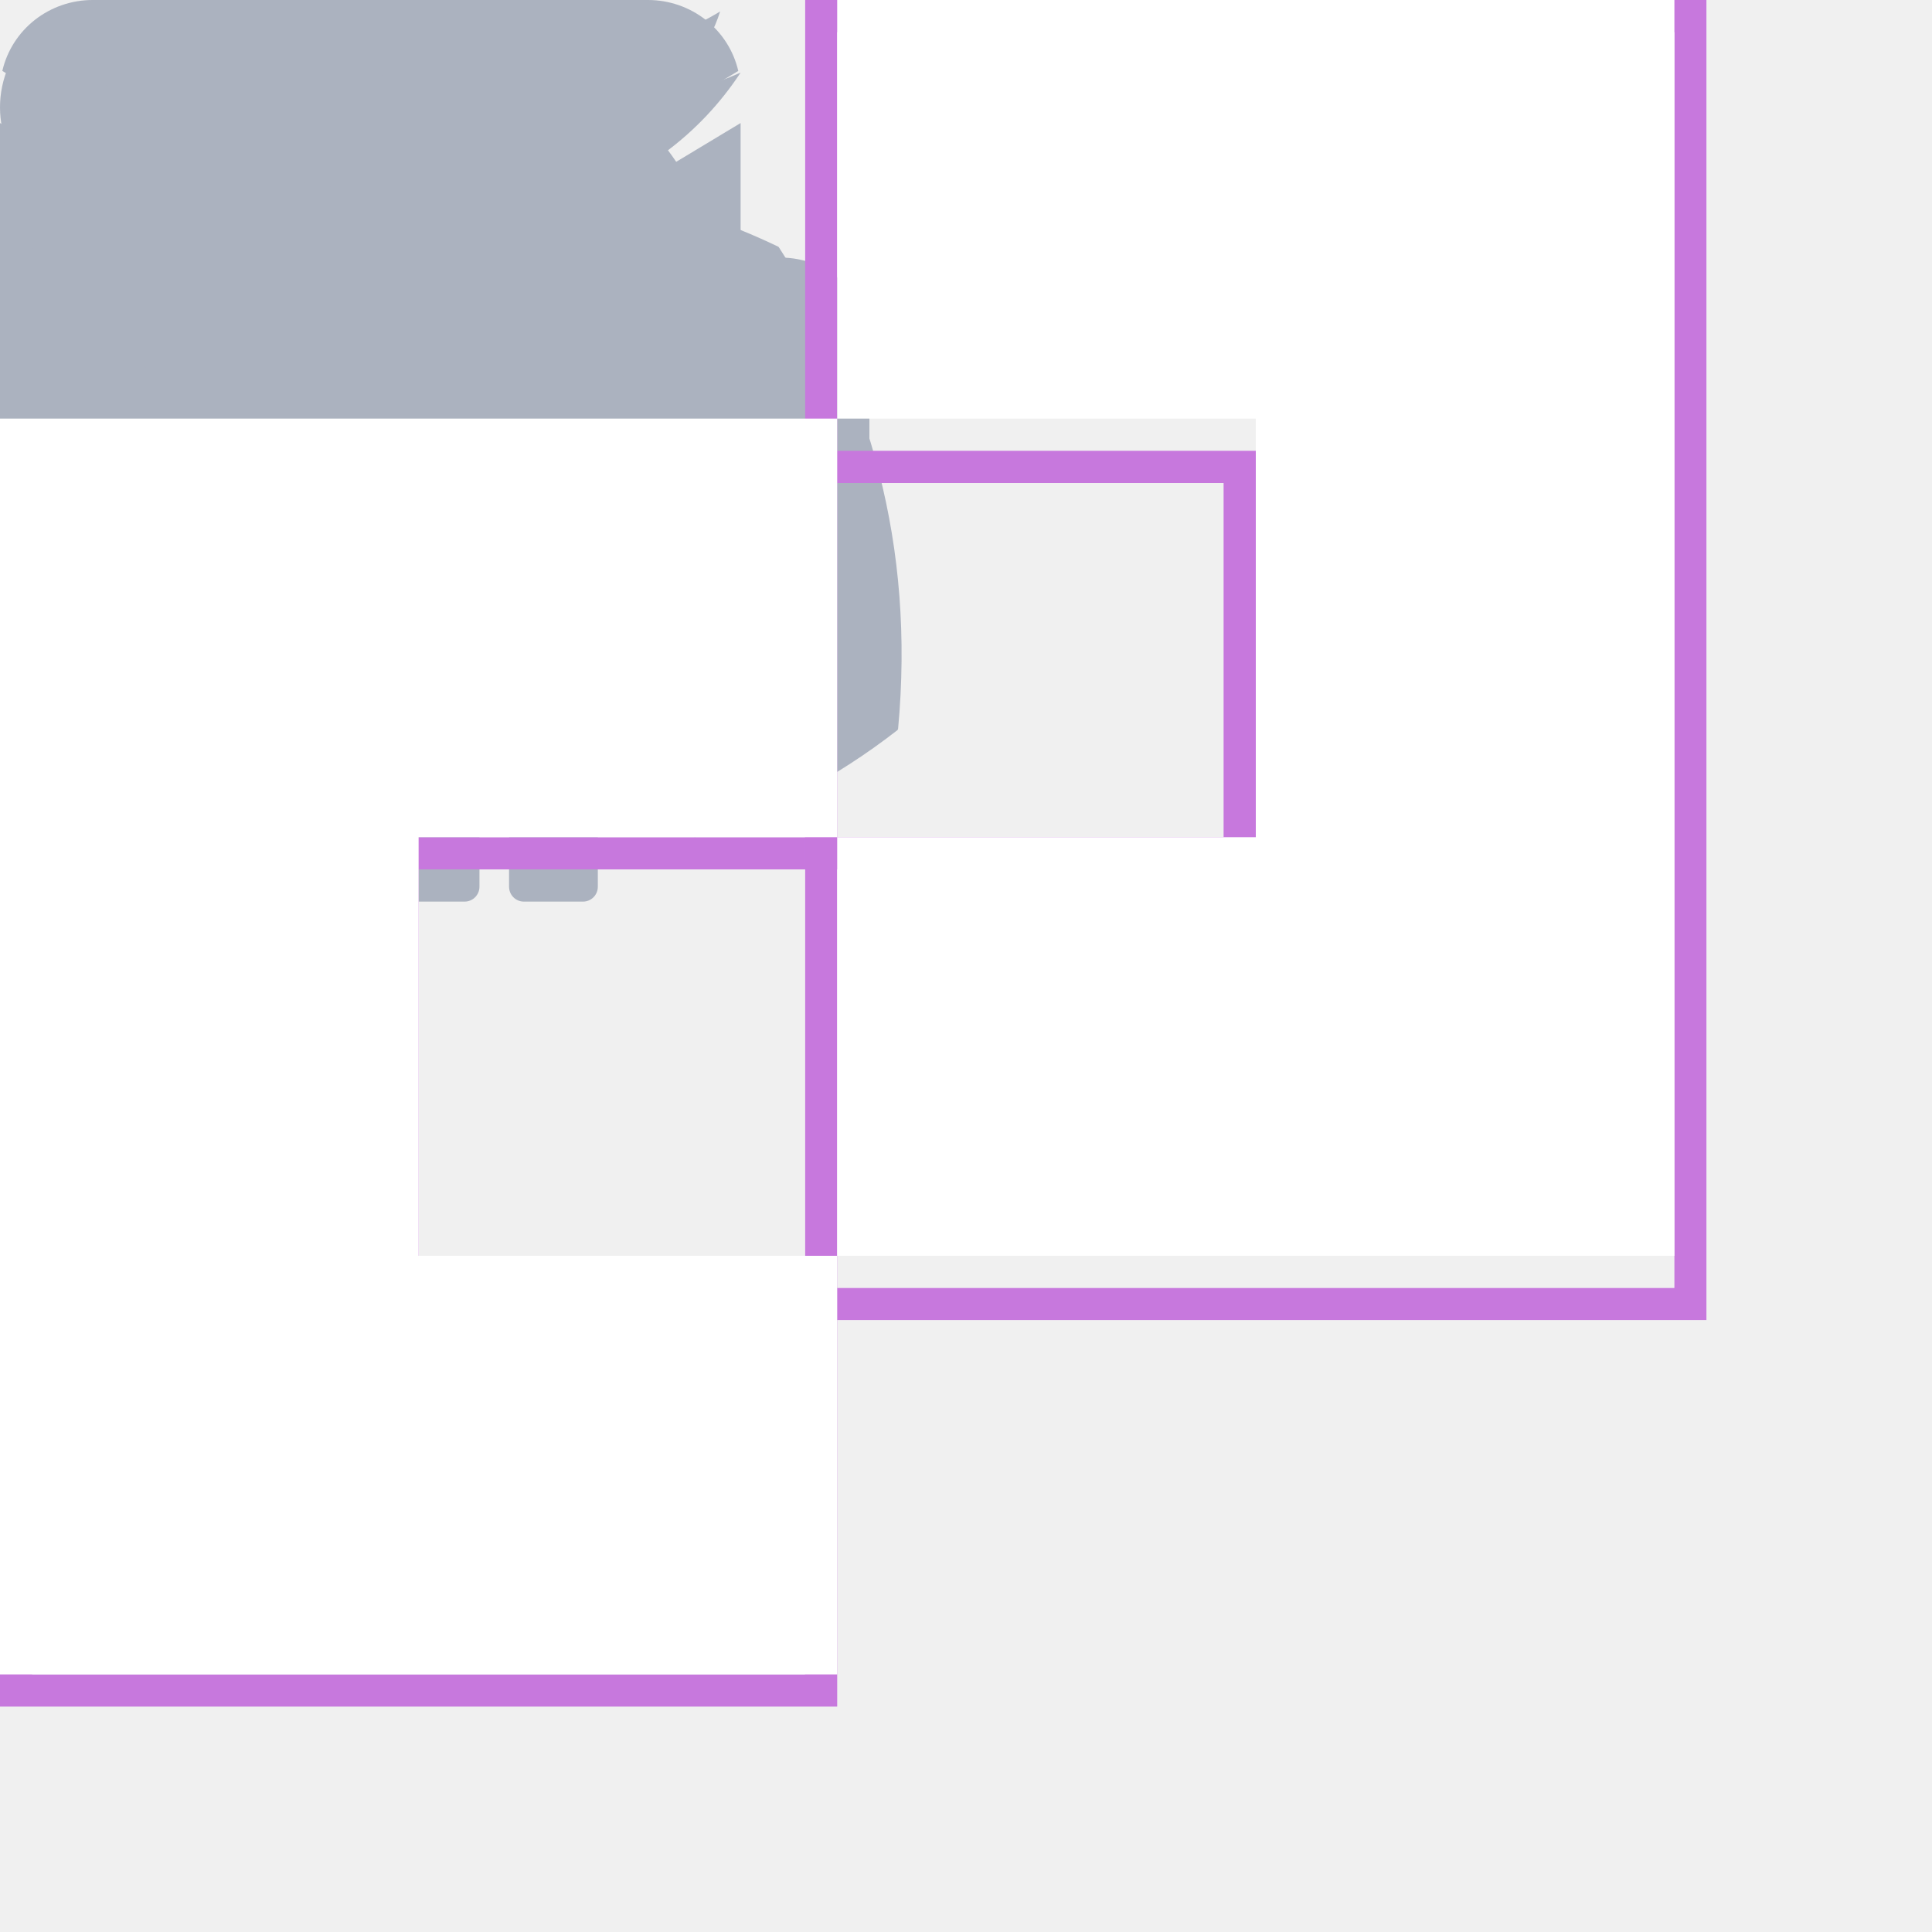
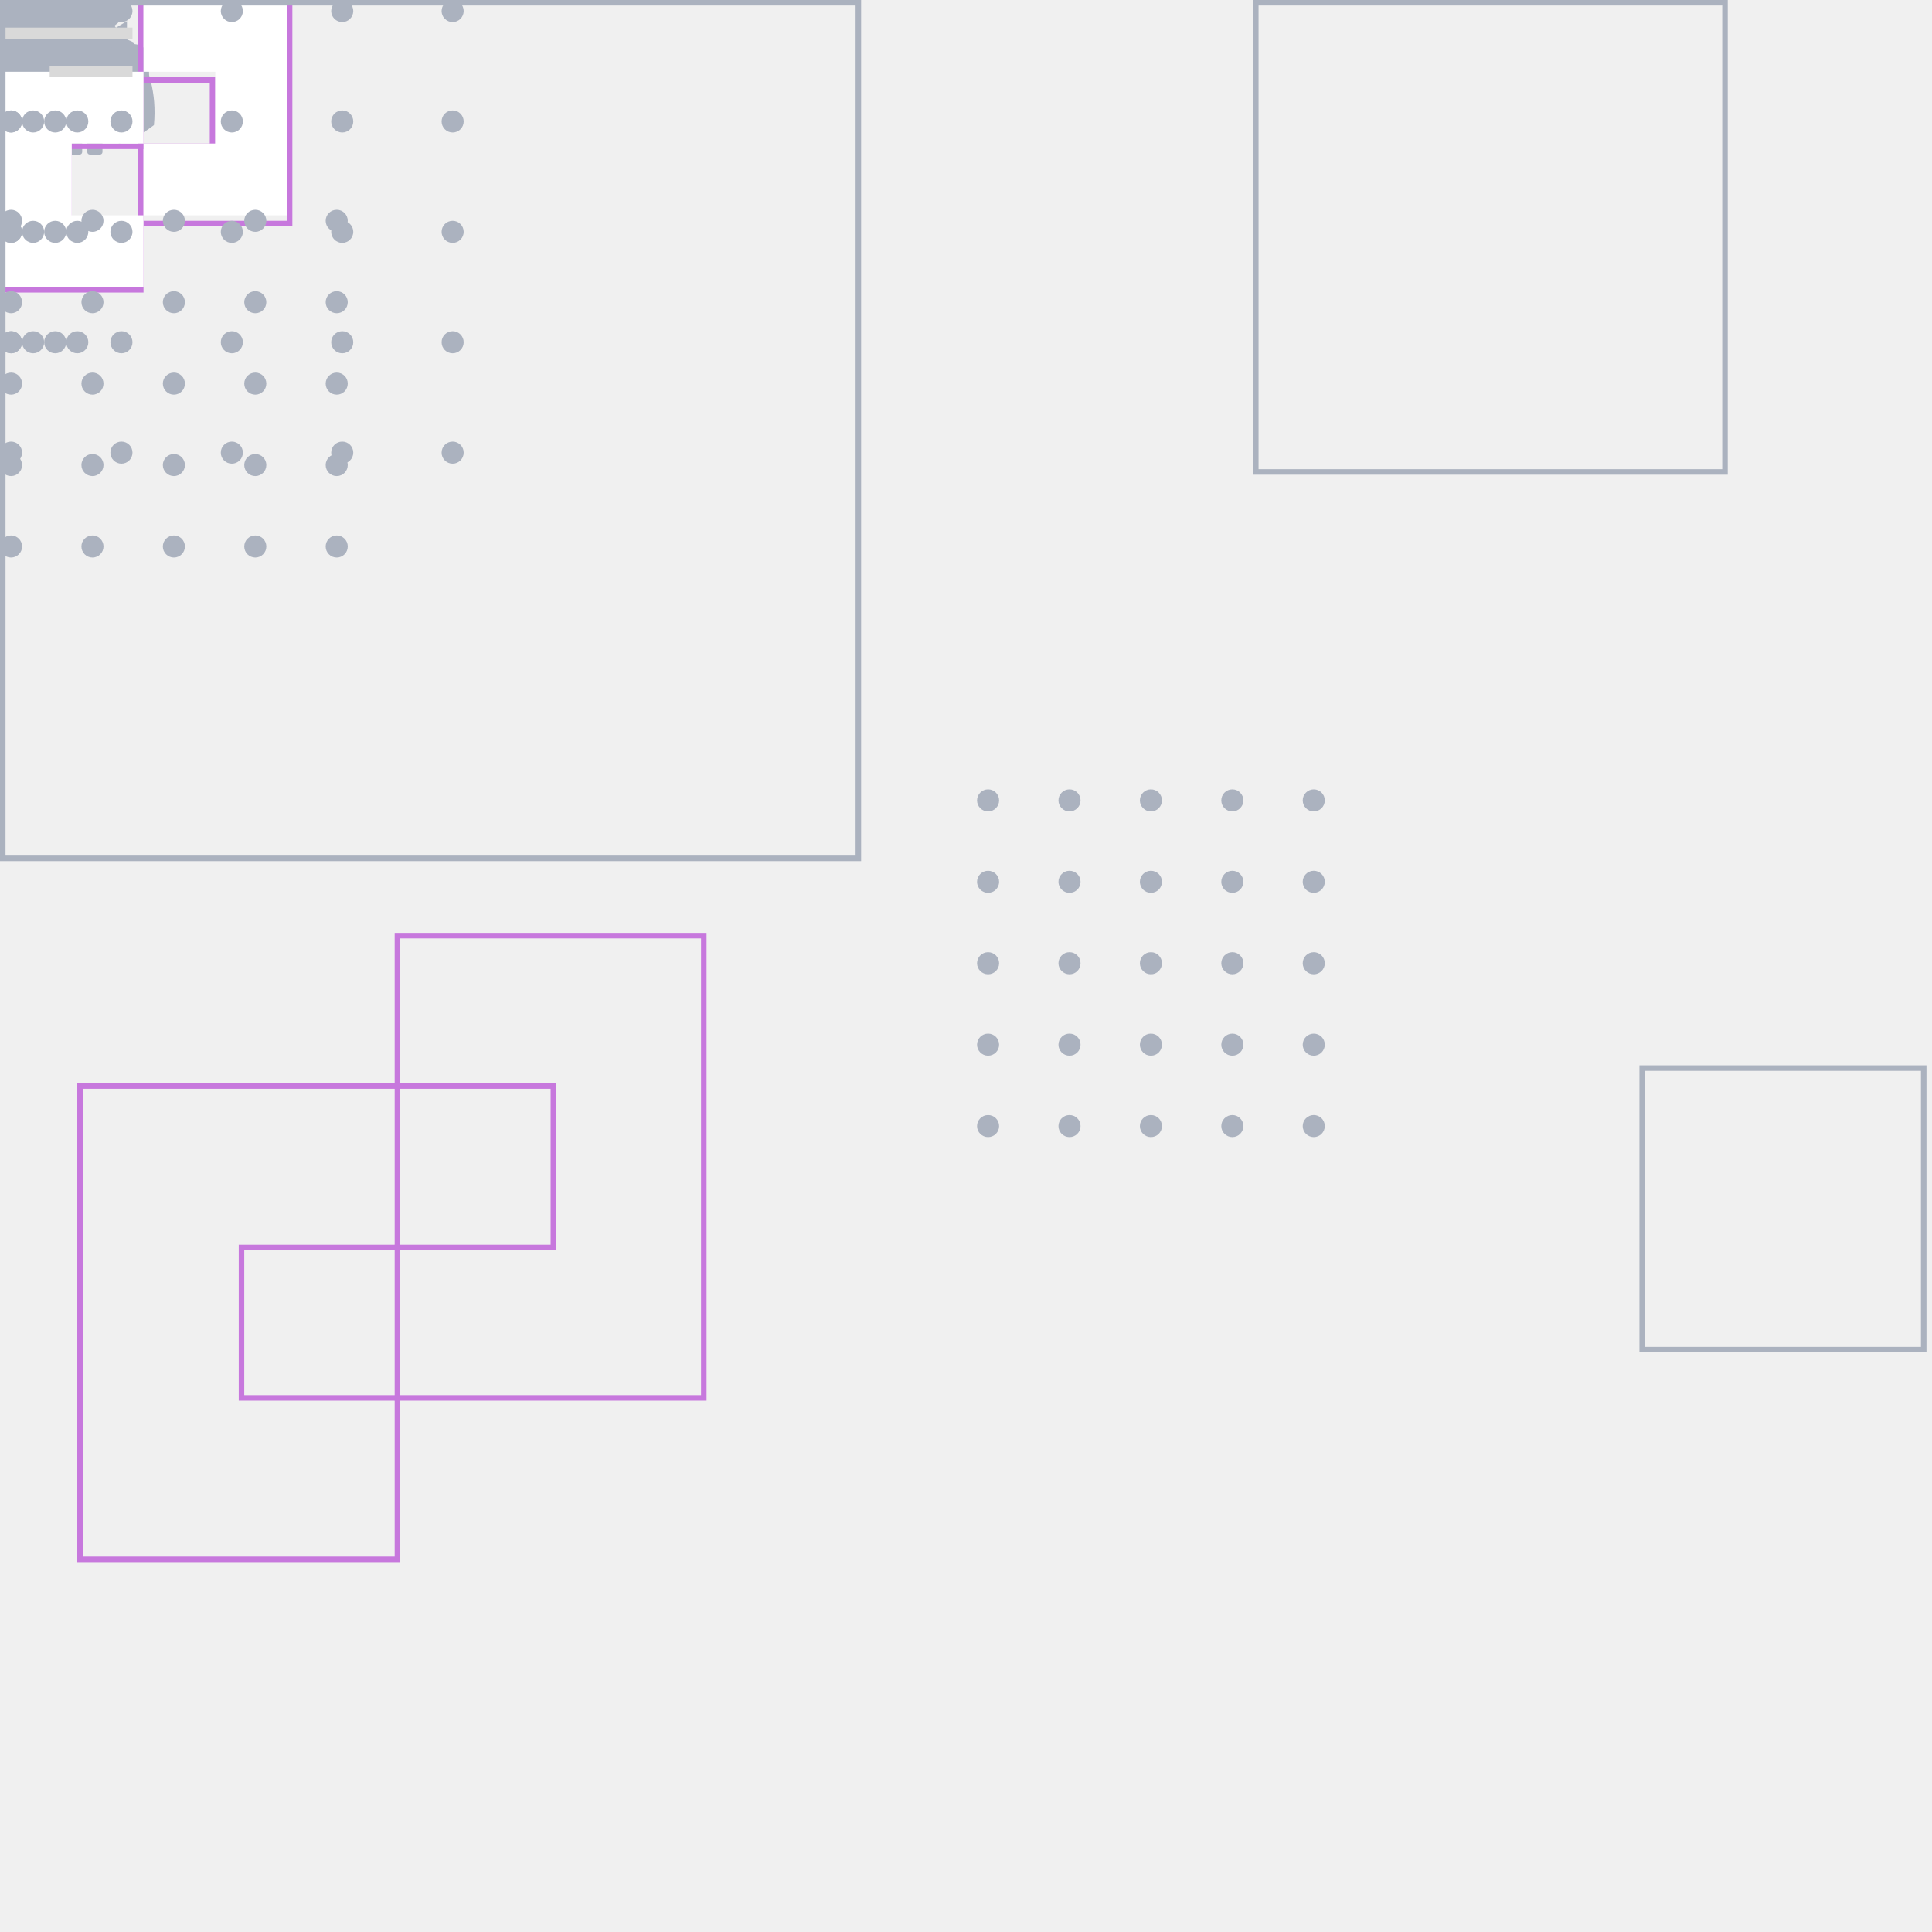
- <svg xmlns="http://www.w3.org/2000/svg" width="60" height="60" viewBox="0 0 60 60" fill="none">
+ <svg xmlns="http://www.w3.org/2000/svg" width="350" height="350" viewBox="0 0 350 350" fill="none">
  <g id="bitcoin">
    <path d="M12.132 25.231V27.538C12.132 27.793 12.338 28 12.592 28H14.43C14.552 28 14.669 27.951 14.755 27.865C14.841 27.778 14.89 27.661 14.89 27.538V25.231H15.809V27.538C15.809 27.793 16.015 28 16.268 28H18.107C18.229 28 18.345 27.951 18.432 27.865C18.518 27.778 18.566 27.661 18.566 27.538V25.231H18.721C22.382 25.231 25 23.324 25 20.025C25 17.252 23.149 15.736 20.982 15.52V15.357C22.765 14.911 24.075 13.559 24.075 11.315C24.075 8.486 21.961 6.769 18.735 6.769H18.566V4.462C18.566 4.339 18.518 4.222 18.432 4.135C18.345 4.049 18.229 4 18.107 4H16.268C16.146 4 16.03 4.049 15.943 4.135C15.857 4.222 15.809 4.339 15.809 4.462V6.769H14.755V4.462C14.755 4.339 14.707 4.222 14.621 4.135C14.535 4.049 14.418 4 14.296 4H12.592C12.47 4 12.353 4.049 12.267 4.135C12.181 4.222 12.132 4.339 12.132 4.462V6.769L8.46 6.79C8.338 6.79 8.221 6.838 8.135 6.925C8.048 7.011 8 7.129 8 7.251V9.077C8 9.33 8.202 9.538 8.456 9.538L9.844 9.529C10.208 9.532 10.556 9.679 10.813 9.938C11.069 10.197 11.213 10.548 11.213 10.914V21.077C11.213 21.444 11.068 21.796 10.809 22.056C10.551 22.316 10.2 22.462 9.835 22.462L8.46 22.482C8.338 22.482 8.221 22.53 8.135 22.617C8.048 22.704 8 22.821 8 22.943V24.79C8 25.044 8.206 25.251 8.46 25.251L12.132 25.231ZM14.755 9.514H17.915C19.581 9.514 20.559 10.434 20.559 11.937C20.559 13.545 19.502 14.451 17.108 14.451H14.755V9.514ZM14.755 16.993H18.138C20.228 16.993 21.366 18.064 21.366 19.807C21.366 21.566 20.215 22.484 17.399 22.484H14.755V16.995V16.993Z" fill="#ABB2BF" />
  </g>
  <g id="browser">
    <path fill-rule="evenodd" clip-rule="evenodd" d="M11.5 0C5.152 0 0 5.152 0 11.5C0 17.848 5.152 23 11.5 23C17.837 23 23 17.848 23 11.5C23 5.152 17.837 0 11.5 0ZM19.096 5.301C20.512 7.025 21.295 9.182 21.317 11.412C20.992 11.351 17.749 10.689 14.481 11.1C14.407 10.939 14.343 10.764 14.269 10.59C14.069 10.116 13.845 9.63 13.62 9.167C17.237 7.696 18.884 5.576 19.097 5.3L19.096 5.301ZM11.5 1.696C13.994 1.696 16.277 2.631 18.012 4.166C17.837 4.416 16.352 6.398 12.86 7.708C11.25 4.752 9.467 2.332 9.193 1.958C9.949 1.781 10.723 1.693 11.5 1.696ZM7.321 2.619C8.637 4.443 9.853 6.338 10.964 8.294C6.374 9.516 2.32 9.492 1.883 9.492C2.199 8.005 2.854 6.611 3.798 5.419C4.741 4.228 5.947 3.27 7.321 2.621V2.619ZM1.672 11.514V11.213C2.096 11.227 6.861 11.289 11.763 9.817C12.049 10.364 12.311 10.926 12.561 11.487L12.173 11.599C7.11 13.234 4.416 17.698 4.19 18.074C2.569 16.273 1.671 13.936 1.672 11.513V11.514ZM11.5 21.328C9.317 21.332 7.196 20.603 5.477 19.258C5.649 18.896 7.646 15.055 13.183 13.121C13.209 13.109 13.221 13.109 13.247 13.097C14.18 15.507 14.881 18 15.341 20.543C14.128 21.065 12.82 21.332 11.5 21.328ZM16.977 19.645C16.876 19.045 16.352 16.178 15.068 12.647C18.148 12.161 20.842 12.959 21.179 13.071C20.969 14.398 20.488 15.666 19.764 16.797C19.041 17.929 18.091 18.898 16.975 19.645H16.977Z" fill="#ABB2BF" />
  </g>
  <g id="card">
    <path d="M5 10.667C5 9.959 5.29 9.281 5.805 8.781C6.321 8.281 7.021 8 7.75 8H24.25C24.979 8 25.679 8.281 26.195 8.781C26.71 9.281 27 9.959 27 10.667V17.333H5V10.667ZM20.812 12C20.63 12 20.455 12.07 20.326 12.195C20.197 12.32 20.125 12.49 20.125 12.667V14C20.125 14.177 20.197 14.346 20.326 14.471C20.455 14.596 20.63 14.667 20.812 14.667H23.562C23.745 14.667 23.92 14.596 24.049 14.471C24.178 14.346 24.25 14.177 24.25 14V12.667C24.25 12.49 24.178 12.32 24.049 12.195C23.92 12.07 23.745 12 23.562 12H20.812ZM5 20V21.333C5 22.041 5.29 22.719 5.805 23.219C6.321 23.719 7.021 24 7.75 24H24.25C24.979 24 25.679 23.719 26.195 23.219C26.71 22.719 27 22.041 27 21.333V20H5Z" fill="#ABB2BF" />
  </g>
    &gt;

    <g id="discord">
    <path d="M24.164 7.659C22.543 6.878 20.832 6.321 19.075 6.001C19.059 5.998 19.043 6.001 19.028 6.008C19.014 6.015 19.002 6.027 18.994 6.042C18.773 6.452 18.53 6.988 18.36 7.408C16.465 7.106 14.538 7.106 12.644 7.408C12.454 6.941 12.239 6.484 12 6.042C11.992 6.027 11.98 6.016 11.966 6.008C11.951 6.001 11.935 5.999 11.919 6.001C10.161 6.319 8.45 6.877 6.83 7.659C6.816 7.665 6.804 7.675 6.797 7.689C3.557 12.771 2.667 17.728 3.103 22.623C3.105 22.646 3.119 22.669 3.136 22.684C5.023 24.151 7.134 25.271 9.378 25.996C9.394 26.001 9.411 26.001 9.427 25.996C9.443 25.99 9.456 25.979 9.466 25.965C9.947 25.276 10.375 24.55 10.744 23.786C10.752 23.77 10.754 23.752 10.751 23.735C10.749 23.717 10.741 23.701 10.728 23.689C10.72 23.681 10.711 23.675 10.7 23.671C10.027 23.399 9.375 23.073 8.75 22.695C8.733 22.685 8.72 22.668 8.714 22.648C8.708 22.627 8.71 22.606 8.719 22.587C8.724 22.575 8.732 22.564 8.742 22.556C8.874 22.452 9.005 22.344 9.13 22.236C9.141 22.227 9.154 22.221 9.168 22.219C9.182 22.217 9.197 22.219 9.21 22.224C13.302 24.186 17.731 24.186 21.773 22.224C21.787 22.218 21.802 22.216 21.816 22.218C21.831 22.22 21.845 22.226 21.856 22.236C21.981 22.344 22.113 22.452 22.244 22.556C22.254 22.564 22.263 22.575 22.269 22.587C22.274 22.6 22.277 22.613 22.276 22.627C22.276 22.641 22.272 22.654 22.265 22.666C22.258 22.678 22.249 22.688 22.238 22.695C21.614 23.076 20.961 23.402 20.286 23.669C20.275 23.673 20.265 23.68 20.257 23.688C20.249 23.697 20.243 23.707 20.239 23.718C20.235 23.729 20.234 23.741 20.235 23.753C20.236 23.764 20.239 23.775 20.244 23.786C20.619 24.548 21.049 25.276 21.52 25.965C21.53 25.979 21.544 25.99 21.559 25.996C21.575 26.001 21.592 26.001 21.608 25.996C23.856 25.273 25.97 24.153 27.859 22.684C27.869 22.677 27.877 22.668 27.882 22.657C27.888 22.647 27.891 22.635 27.892 22.623C28.414 16.964 27.019 12.047 24.195 7.69C24.192 7.683 24.188 7.677 24.183 7.671C24.177 7.666 24.171 7.662 24.164 7.659ZM11.355 19.642C10.122 19.642 9.108 18.454 9.108 16.998C9.108 15.54 10.103 14.353 11.355 14.353C12.616 14.353 13.62 15.55 13.602 16.998C13.602 18.454 12.606 19.642 11.355 19.642ZM19.661 19.642C18.43 19.642 17.414 18.454 17.414 16.998C17.414 15.54 18.41 14.353 19.661 14.353C20.922 14.353 21.928 15.55 21.908 16.998C21.908 18.454 20.922 19.642 19.661 19.642Z" fill="#ABB2BF" />
  </g>
  <g id="figma">
    <path d="M7 10C7 9.116 7.369 8.268 8.025 7.643C8.681 7.018 9.572 6.667 10.5 6.667C11.428 6.667 12.319 7.018 12.975 7.643C13.631 8.268 14 9.116 14 10C14 10.884 13.631 11.732 12.975 12.357C12.319 12.982 11.428 13.333 10.5 13.333C9.572 13.333 8.681 12.982 8.025 12.357C7.369 11.732 7 10.884 7 10ZM0 16.667C0 15.783 0.369 14.935 1.025 14.31C1.681 13.684 2.572 13.333 3.5 13.333H7V16.667C7 17.551 6.631 18.399 5.975 19.024C5.319 19.649 4.428 20 3.5 20C2.572 20 1.681 19.649 1.025 19.024C0.369 18.399 0 17.551 0 16.667ZM7 0V6.667H10.5C11.428 6.667 12.319 6.315 12.975 5.69C13.631 5.065 14 4.217 14 3.333C14 2.449 13.631 1.601 12.975 0.976C12.319 0.351 11.428 0 10.5 0L7 0ZM0 3.333C0 4.217 0.369 5.065 1.025 5.69C1.681 6.315 2.572 6.667 3.5 6.667H7V0H3.5C2.572 0 1.681 0.351 1.025 0.976C0.369 1.601 0 2.449 0 3.333ZM0 10C0 10.884 0.369 11.732 1.025 12.357C1.681 12.982 2.572 13.333 3.5 13.333H7V6.667H3.5C2.572 6.667 1.681 7.018 1.025 7.643C0.369 8.268 0 9.116 0 10Z" fill="#ABB2BF" />
  </g>
  <g id="git">
    <path d="M10.5 0C4.699 0 0 4.588 0 10.253C0 14.79 3.006 18.622 7.179 19.98C7.704 20.07 7.901 19.762 7.901 19.493C7.901 19.25 7.888 18.442 7.888 17.584C5.25 18.058 4.567 16.956 4.357 16.379C4.239 16.084 3.728 15.174 3.281 14.931C2.914 14.739 2.389 14.264 3.268 14.252C4.095 14.239 4.686 14.995 4.883 15.303C5.827 16.853 7.337 16.418 7.941 16.148C8.033 15.482 8.308 15.033 8.61 14.777C6.274 14.521 3.833 13.636 3.833 9.715C3.833 8.6 4.239 7.677 4.909 6.959C4.804 6.703 4.436 5.652 5.014 4.242C5.014 4.242 5.893 3.973 7.901 5.293C8.741 5.062 9.634 4.947 10.526 4.947C11.419 4.947 12.311 5.062 13.151 5.293C15.159 3.96 16.039 4.242 16.039 4.242C16.616 5.652 16.249 6.703 16.144 6.959C16.813 7.677 17.22 8.587 17.22 9.715C17.22 13.649 14.766 14.521 12.429 14.777C12.81 15.098 13.138 15.713 13.138 16.674C13.138 18.045 13.125 19.147 13.125 19.493C13.125 19.762 13.322 20.083 13.847 19.98C15.931 19.294 17.743 17.985 19.026 16.24C20.309 14.495 21 12.401 21 10.253C21 4.588 16.301 0 10.5 0Z" fill="#ABB2BF" />
  </g>
  <g id="message">
    <path d="M0.072 2.203C0.217 1.577 0.573 1.018 1.082 0.618C1.592 0.218 2.224 -4.32004e-05 2.875 6.42336e-09H20.125C20.776 -4.32004e-05 21.408 0.218 21.918 0.618C22.427 1.018 22.783 1.577 22.928 2.203L11.5 9.086L0.072 2.203ZM0 3.821V13.885L8.342 8.844L0 3.821ZM9.719 9.676L0.275 15.381C0.508 15.866 0.876 16.275 1.337 16.562C1.797 16.849 2.33 17 2.875 17H20.125C20.669 17 21.203 16.848 21.663 16.561C22.123 16.274 22.491 15.864 22.724 15.379L13.28 9.674L11.5 10.747L9.719 9.674V9.676ZM14.658 8.846L23 13.885V3.821L14.658 8.844V8.846Z" fill="#ABB2BF" />
  </g>
  <g id="purpleLogo">
    <mask id="path-1-inside-1_109484_116" fill="white">
      <path d="M26 27H13V40H26V53H0V14H26V27Z" />
    </mask>
    <path d="M26 27V28H27V27H26ZM13 27V26H12V27H13ZM13 40H12V41H13V40ZM26 40H27V39H26V40ZM26 53V54H27V53H26ZM0 53H-1V54H0V53ZM0 14V13H-1V14H0ZM26 14H27V13H26V14ZM26 27V26H13V27V28H26V27ZM13 27H12V40H13H14V27H13ZM13 40V41H26V40V39H13V40ZM26 40H25V53H26H27V40H26ZM26 53V52H0V53V54H26V53ZM0 53H1V14H0H-1V53H0ZM0 14V15H26V14V13H0V14ZM26 14H25V27H26H27V14H26Z" fill="#C778DD" mask="url(#path-1-inside-1_109484_116)" />
    <mask id="path-3-outside-2_109484_116" maskUnits="userSpaceOnUse" x="25" y="0" width="28" height="41" fill="black">
      <rect fill="white" x="25" width="28" height="41" />
      <path d="M52 40H26V27H39V14H26V1H52V40Z" />
    </mask>
    <path d="M52 40V41H53V40H52ZM26 40H25V41H26V40ZM26 27V26H25V27H26ZM39 27V28H40V27H39ZM39 14H40V13H39V14ZM26 14H25V15H26V14ZM26 1V0H25V1H26ZM52 1H53V0H52V1ZM52 40V39H26V40V41H52V40ZM26 40H27V27H26H25V40H26ZM26 27V28H39V27V26H26V27ZM39 27H40V14H39H38V27H39ZM39 14V13H26V14V15H39V14ZM26 14H27V1H26H25V14H26ZM26 1V2H52V1V0H26V1ZM52 1H51V40H52H53V1H52Z" fill="#C778DD" mask="url(#path-3-outside-2_109484_116)" />
  </g>
  <g id="twitter">
    <path d="M7.225 19C15.905 19 20.653 11.688 20.653 5.359C20.653 5.154 20.653 4.947 20.644 4.742C21.568 4.062 22.366 3.219 23 2.255C22.137 2.642 21.221 2.897 20.285 3.012C21.271 2.412 22.011 1.468 22.365 0.356C21.437 0.915 20.423 1.307 19.365 1.515C18.653 0.745 17.712 0.235 16.687 0.064C15.661 -0.108 14.609 0.07 13.693 0.568C12.776 1.066 12.047 1.858 11.618 2.82C11.19 3.783 11.085 4.862 11.32 5.891C9.444 5.795 7.608 5.299 5.933 4.436C4.257 3.573 2.778 2.361 1.593 0.879C0.991 1.936 0.807 3.186 1.079 4.376C1.351 5.565 2.058 6.605 3.056 7.283C2.308 7.258 1.576 7.053 0.92 6.687V6.753C0.921 7.86 1.298 8.933 1.988 9.79C2.677 10.646 3.637 11.235 4.704 11.456C4.298 11.569 3.88 11.626 3.46 11.624C3.164 11.625 2.868 11.597 2.577 11.541C2.879 12.494 3.466 13.327 4.257 13.924C5.047 14.52 6.002 14.851 6.986 14.868C5.314 16.204 3.248 16.928 1.121 16.925C0.747 16.926 0.372 16.904 0 16.859C2.158 18.258 4.665 19.001 7.225 19Z" fill="#ABB2BF" />
  </g>
  <g id="whiteLogo">
    <path d="M26 26H13V39H26V52H0V13H26V26ZM52 39H26V26H39V13H26V0H52V39Z" fill="white" />
  </g>
+   <g id="iconsGroup">
+     <circle cx="2" cy="40" r="2" fill="#ABB2BF" />
+     <circle cx="16.75" cy="40" r="2" fill="#ABB2BF" />
+     <circle cx="31.5" cy="40" r="2" fill="#ABB2BF" />
+     <circle cx="46.25" cy="40" r="2" fill="#ABB2BF" />
+     <circle cx="61" cy="40" r="2" fill="#ABB2BF" />
+     <circle cx="2" cy="54.75" r="2" fill="#ABB2BF" />
+     <circle cx="16.75" cy="54.75" r="2" fill="#ABB2BF" />
+     <circle cx="31.5" cy="54.75" r="2" fill="#ABB2BF" />
+     <circle cx="46.25" cy="54.75" r="2" fill="#ABB2BF" />
+     <circle cx="61" cy="54.75" r="2" fill="#ABB2BF" />
+     <circle cx="2" cy="69.5" r="2" fill="#ABB2BF" />
+     <circle cx="16.75" cy="69.5" r="2" fill="#ABB2BF" />
+     <circle cx="31.5" cy="69.5" r="2" fill="#ABB2BF" />
+     <circle cx="46.25" cy="69.5" r="2" fill="#ABB2BF" />
+     <circle cx="61" cy="69.5" r="2" fill="#ABB2BF" />
+     <circle cx="2" cy="84.25" r="2" fill="#ABB2BF" />
+     <circle cx="16.75" cy="84.25" r="2" fill="#ABB2BF" />
+     <circle cx="31.5" cy="84.25" r="2" fill="#ABB2BF" />
+     <circle cx="46.25" cy="84.25" r="2" fill="#ABB2BF" />
+     <circle cx="61" cy="84.25" r="2" fill="#ABB2BF" />
+     <circle cx="2" cy="99" r="2" fill="#ABB2BF" />
+     <circle cx="16.75" cy="99" r="2" fill="#ABB2BF" />
+     <circle cx="31.5" cy="99" r="2" fill="#ABB2BF" />
+     <circle cx="46.25" cy="99" r="2" fill="#ABB2BF" />
+     <circle cx="61" cy="99" r="2" fill="#ABB2BF" />
+     <circle cx="179" cy="145" r="2" fill="#ABB2BF" />
+     <circle cx="193.75" cy="145" r="2" fill="#ABB2BF" />
+     <circle cx="208.5" cy="145" r="2" fill="#ABB2BF" />
+     <circle cx="223.25" cy="145" r="2" fill="#ABB2BF" />
+     <circle cx="238" cy="145" r="2" fill="#ABB2BF" />
+     <circle cx="179" cy="159.75" r="2" fill="#ABB2BF" />
+     <circle cx="193.75" cy="159.75" r="2" fill="#ABB2BF" />
+     <circle cx="208.5" cy="159.75" r="2" fill="#ABB2BF" />
+     <circle cx="223.25" cy="159.75" r="2" fill="#ABB2BF" />
+     <circle cx="238" cy="159.75" r="2" fill="#ABB2BF" />
+     <circle cx="179" cy="174.5" r="2" fill="#ABB2BF" />
+     <circle cx="193.75" cy="174.5" r="2" fill="#ABB2BF" />
+     <circle cx="208.5" cy="174.5" r="2" fill="#ABB2BF" />
+     <circle cx="223.25" cy="174.5" r="2" fill="#ABB2BF" />
+     <circle cx="238" cy="174.5" r="2" fill="#ABB2BF" />
+     <circle cx="179" cy="189.25" r="2" fill="#ABB2BF" />
+     <circle cx="193.75" cy="189.25" r="2" fill="#ABB2BF" />
+     <circle cx="208.5" cy="189.25" r="2" fill="#ABB2BF" />
+     <circle cx="223.25" cy="189.25" r="2" fill="#ABB2BF" />
+     <circle cx="238" cy="189.25" r="2" fill="#ABB2BF" />
+     <circle cx="179" cy="204" r="2" fill="#ABB2BF" />
+     <circle cx="193.75" cy="204" r="2" fill="#ABB2BF" />
+     <circle cx="208.5" cy="204" r="2" fill="#ABB2BF" />
+     <circle cx="223.25" cy="204" r="2" fill="#ABB2BF" />
+     <circle cx="238" cy="204" r="2" fill="#ABB2BF" />
+     <rect x="297.5" y="193.5" width="51" height="51" stroke="#ABB2BF" />
+     <rect x="227.5" y="0.5" width="85" height="85" stroke="#ABB2BF" />
+     <mask id="path-53-inside-1_109484_332" fill="white">
+       <path d="M128 253.75H71.5V225.5H99.75V197.25H71.5V169H128V253.75Z" />
+     </mask>
+     <path d="M128 253.75V254.75H129V253.75H128ZM71.5 253.75H70.5V254.75H71.5V253.75ZM71.5 225.5V224.5H70.5V225.5H71.5ZM99.75 225.5V226.5H100.75V225.5H99.75ZM99.75 197.25H100.75V196.25H99.75V197.25ZM71.5 197.25H70.5V198.25H71.5V197.25ZM71.5 169V168H70.5V169H71.5ZM128 169H129V168H128V169ZM128 253.75V252.75H71.5V253.75V254.75H128V253.75ZM71.5 253.75H72.5V225.5H71.5H70.5V253.75H71.5ZM71.5 225.5V226.5H99.75V225.5V224.5H71.5V225.5ZM99.75 225.5H100.75V197.25H99.75H98.75V225.5H99.75ZM99.75 197.25V196.25H71.5V197.25V198.25H99.75V197.25ZM71.5 197.25H72.5V169H71.5H70.5V197.25H71.5ZM71.5 169V170H128V169V168H71.5V169ZM128 169H127V253.75H128H129V169H128Z" fill="#C778DD" mask="url(#path-53-inside-1_109484_332)" />
+     <mask id="path-55-outside-2_109484_332" maskUnits="userSpaceOnUse" x="14" y="196.25" width="59" height="87" fill="black">
+       <rect fill="white" x="14" y="196.25" width="59" height="87" />
+       <path fill-rule="evenodd" clip-rule="evenodd" d="M15 197.25H43.25H71.5V225.5H43.25V253.75H71.5V282H43.25H15V253.75V225.5V197.25Z" />
+     </mask>
+     <path d="M15 197.25V196.25H14V197.25H15ZM71.5 197.25H72.5V196.25H71.5V197.25ZM71.5 225.5V226.5H72.5V225.5H71.5ZM43.25 225.5V224.5H42.25V225.5H43.25ZM43.25 253.75H42.25V254.75H43.25V253.75ZM71.5 253.75H72.5V252.75H71.5V253.75ZM71.5 282V283H72.5V282H71.5ZM15 282H14V283H15V282ZM43.25 197.25V196.25H15V197.25V198.25H43.25V197.25ZM71.5 197.25V196.25H43.25V197.25V198.25H71.5V197.25ZM71.5 225.5H72.5V197.25H71.5H70.5V225.5H71.5ZM43.25 225.5V226.5H71.5V225.5V224.5H43.25V225.5ZM43.25 253.75H44.25V225.5H43.25H42.25V253.75H43.25ZM43.25 253.75V254.75H71.5V253.75V252.75H43.25V253.75ZM71.5 253.75H70.5V282H71.5H72.5V253.75H71.5ZM71.5 282V281H43.25V282V283H71.5V282ZM15 282V283H43.25V282V281H15V282ZM15 253.75H14V282H15H16V253.75H15ZM15 225.5H14V253.75H15H16V225.5H15ZM15 197.25H14V225.5H15H16V197.25H15Z" fill="#C778DD" mask="url(#path-55-outside-2_109484_332)" />
+   </g>
+   <g id="dots">
+     <circle cx="2" cy="2" r="2" fill="#ABB2BF" />
+     <circle cx="22" cy="2" r="2" fill="#ABB2BF" />
+     <circle cx="42" cy="2" r="2" fill="#ABB2BF" />
+     <circle cx="62" cy="2" r="2" fill="#ABB2BF" />
+     <circle cx="82" cy="2" r="2" fill="#ABB2BF" />
+     <circle cx="2" cy="22" r="2" fill="#ABB2BF" />
+     <circle cx="22" cy="22" r="2" fill="#ABB2BF" />
+     <circle cx="42" cy="22" r="2" fill="#ABB2BF" />
+     <circle cx="62" cy="22" r="2" fill="#ABB2BF" />
+     <circle cx="82" cy="22" r="2" fill="#ABB2BF" />
+     <circle cx="2" cy="42" r="2" fill="#ABB2BF" />
+     <circle cx="22" cy="42" r="2" fill="#ABB2BF" />
+     <circle cx="42" cy="42" r="2" fill="#ABB2BF" />
+     <circle cx="62" cy="42" r="2" fill="#ABB2BF" />
+     <circle cx="82" cy="42" r="2" fill="#ABB2BF" />
+     <circle cx="2" cy="62" r="2" fill="#ABB2BF" />
+     <circle cx="22" cy="62" r="2" fill="#ABB2BF" />
+     <circle cx="42" cy="62" r="2" fill="#ABB2BF" />
+     <circle cx="62" cy="62" r="2" fill="#ABB2BF" />
+     <circle cx="82" cy="62" r="2" fill="#ABB2BF" />
+     <circle cx="2" cy="82" r="2" fill="#ABB2BF" />
+     <circle cx="22" cy="82" r="2" fill="#ABB2BF" />
+     <circle cx="42" cy="82" r="2" fill="#ABB2BF" />
+     <circle cx="62" cy="82" r="2" fill="#ABB2BF" />
+     <circle cx="82" cy="82" r="2" fill="#ABB2BF" />
+   </g>
+   <g id="burger">
+     <rect y="5" width="24" height="2" fill="#D9D9D9" />
+     <rect x="9" y="12" width="15" height="2" fill="#D9D9D9" />
+   </g>
+   <g id="rectangle">
+     <rect x="0.5" y="0.5" width="155" height="155" stroke="#ABB2BF" />
+   </g>
+   <g id="verticalDots">
+     <circle cx="2" cy="2" r="2" fill="#ABB2BF" />
+     <circle cx="6" cy="2" r="2" fill="#ABB2BF" />
+     <circle cx="10" cy="2" r="2" fill="#ABB2BF" />
+     <circle cx="14" cy="2" r="2" fill="#ABB2BF" />
+     <circle cx="2" cy="22" r="2" fill="#ABB2BF" />
+     <circle cx="6" cy="22" r="2" fill="#ABB2BF" />
+     <circle cx="10" cy="22" r="2" fill="#ABB2BF" />
+     <circle cx="14" cy="22" r="2" fill="#ABB2BF" />
+     <circle cx="2" cy="42" r="2" fill="#ABB2BF" />
+     <circle cx="6" cy="42" r="2" fill="#ABB2BF" />
+     <circle cx="10" cy="42" r="2" fill="#ABB2BF" />
+     <circle cx="14" cy="42" r="2" fill="#ABB2BF" />
+     <circle cx="2" cy="62" r="2" fill="#ABB2BF" />
+     <circle cx="6" cy="62" r="2" fill="#ABB2BF" />
+     <circle cx="10" cy="62" r="2" fill="#ABB2BF" />
+     <circle cx="14" cy="62" r="2" fill="#ABB2BF" />
+   </g>
</svg>
